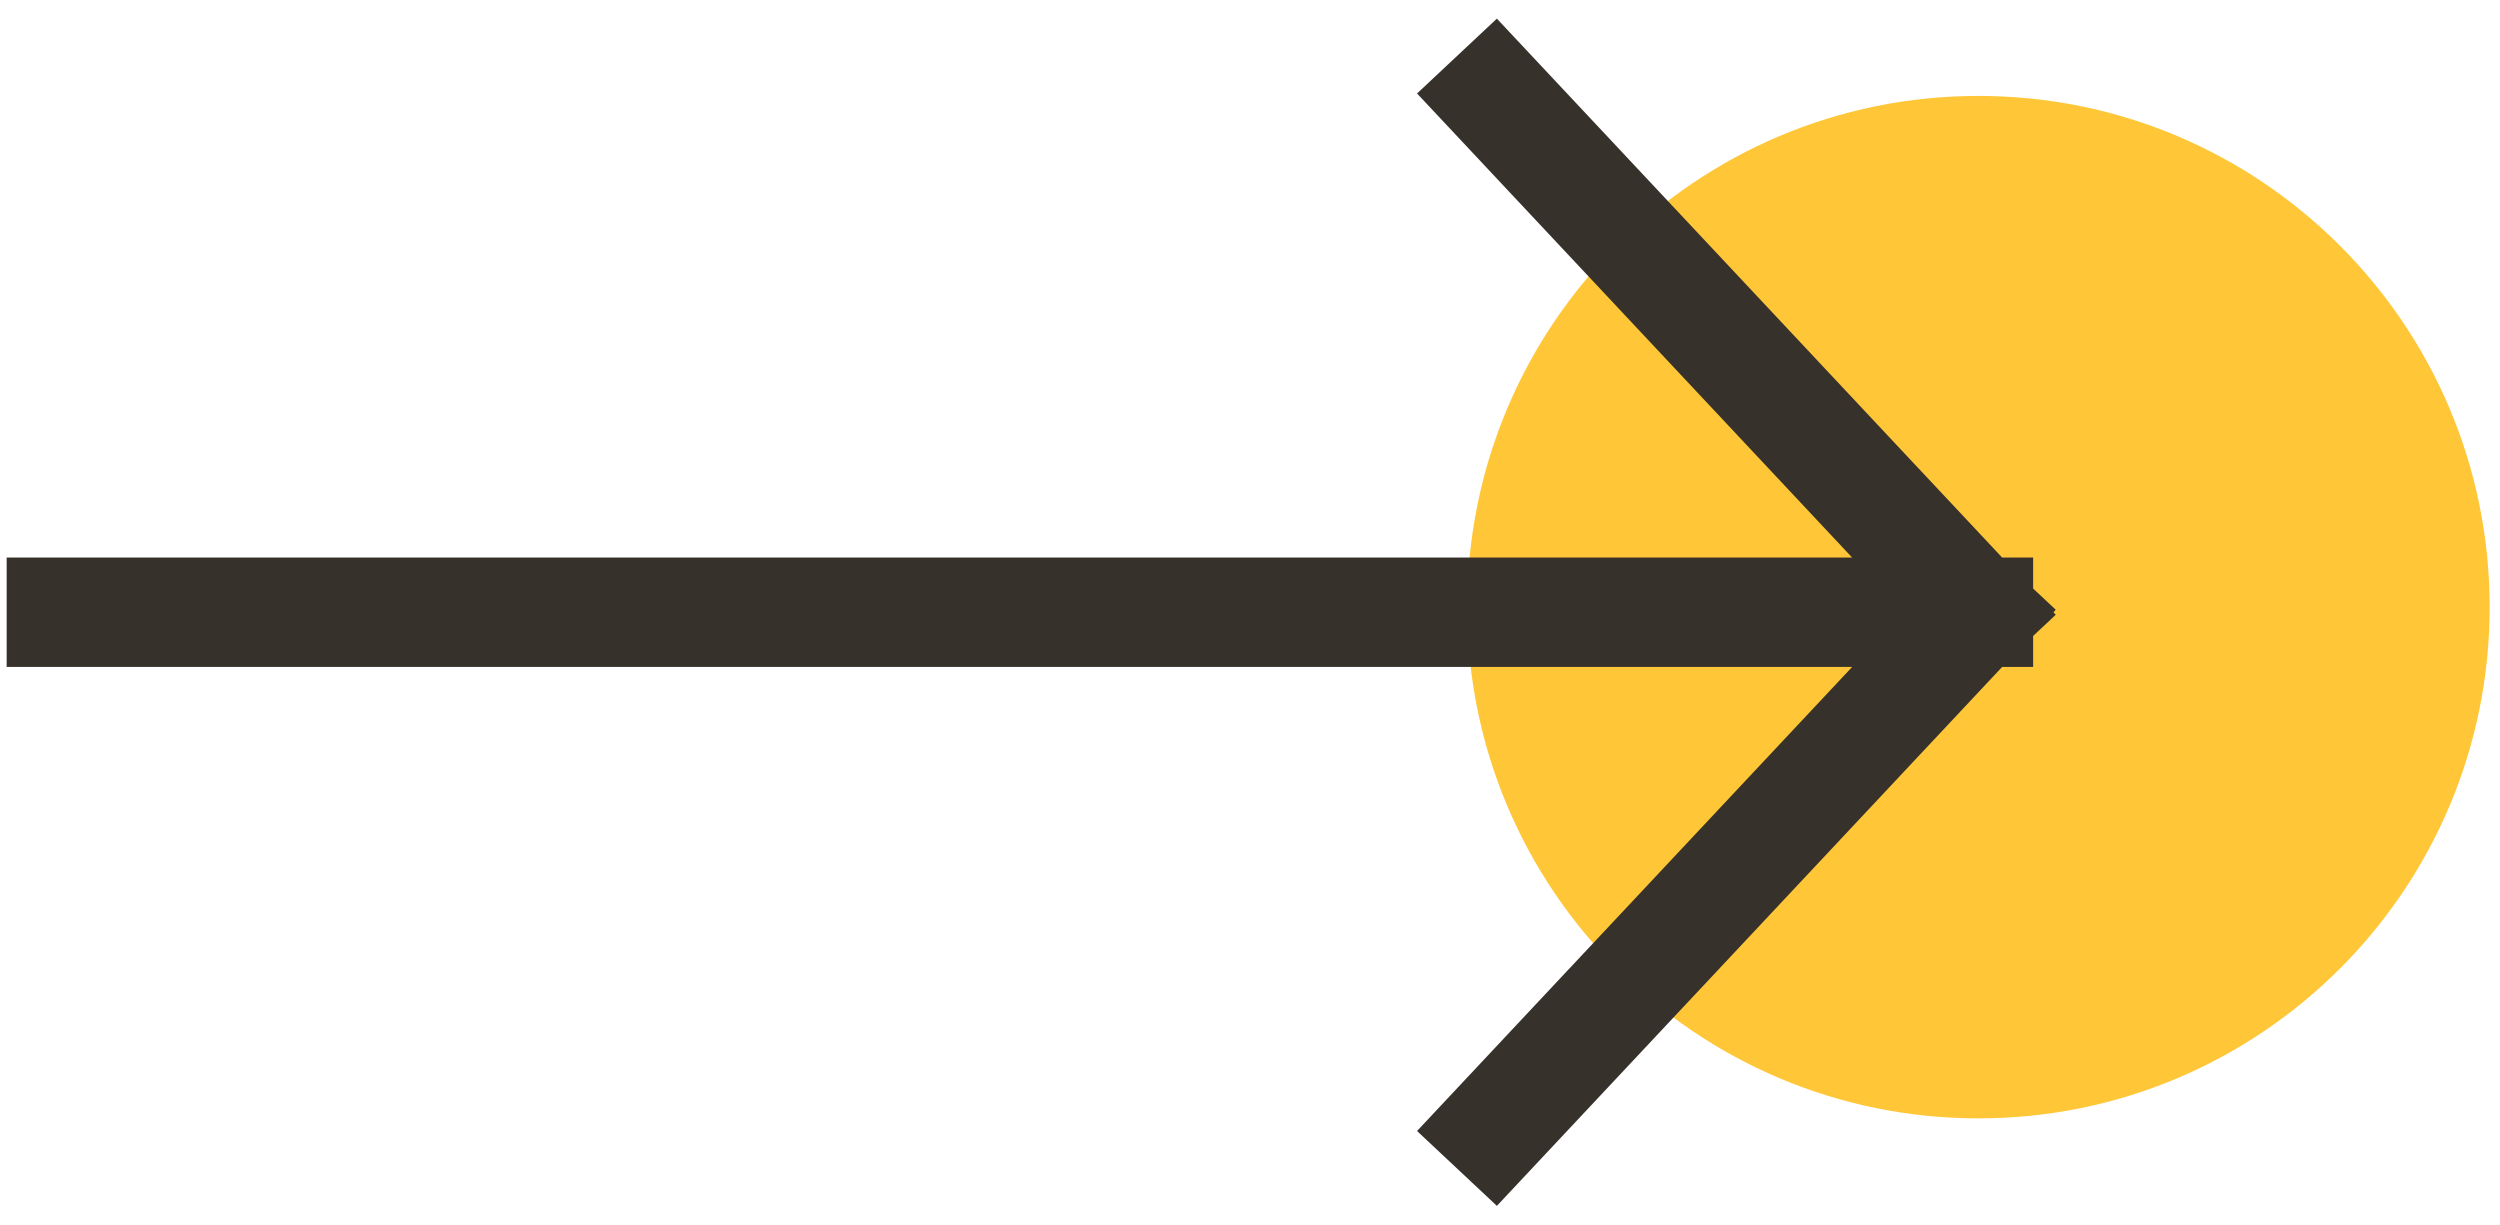
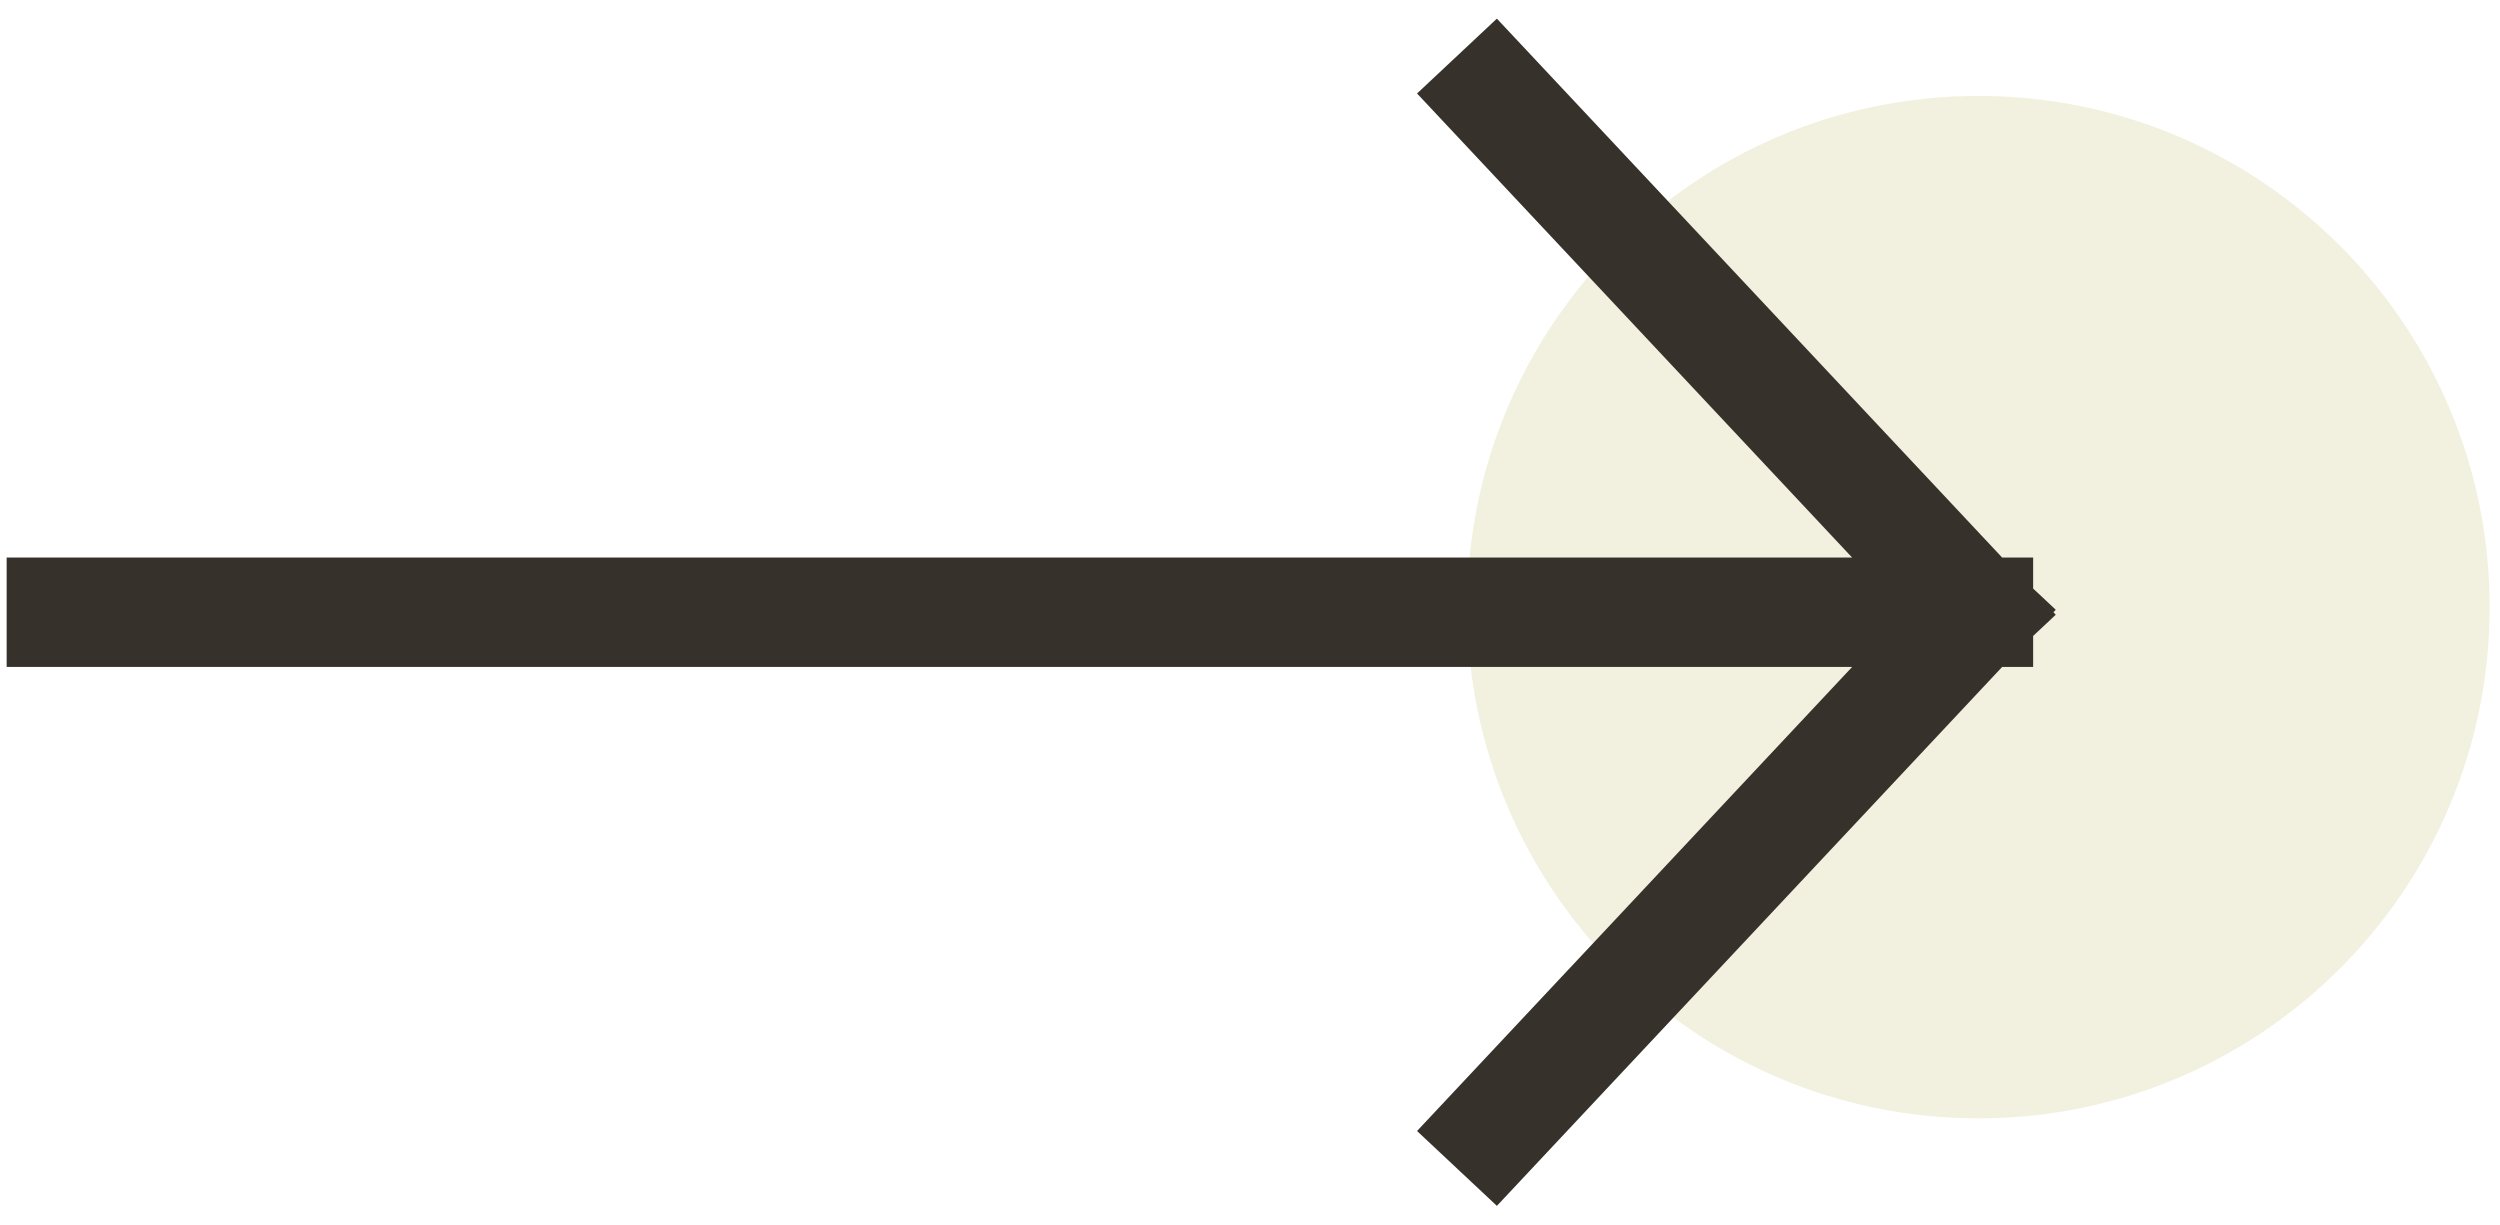
<svg xmlns="http://www.w3.org/2000/svg" width="49" height="24" viewBox="0 0 49 24" fill="none">
-   <circle cx="38.777" cy="11.9" r="10.02" fill="#FFC737" />
+   <circle cx="38.777" cy="11.9" r="10.02" fill="#F2F1E0" />
  <path d="M1.203 12L38.777 12M38.777 12L29.29 1.881M38.777 12L29.29 22.119" stroke="#36322B" stroke-width="2.145" stroke-linecap="square" stroke-linejoin="round" />
</svg>
